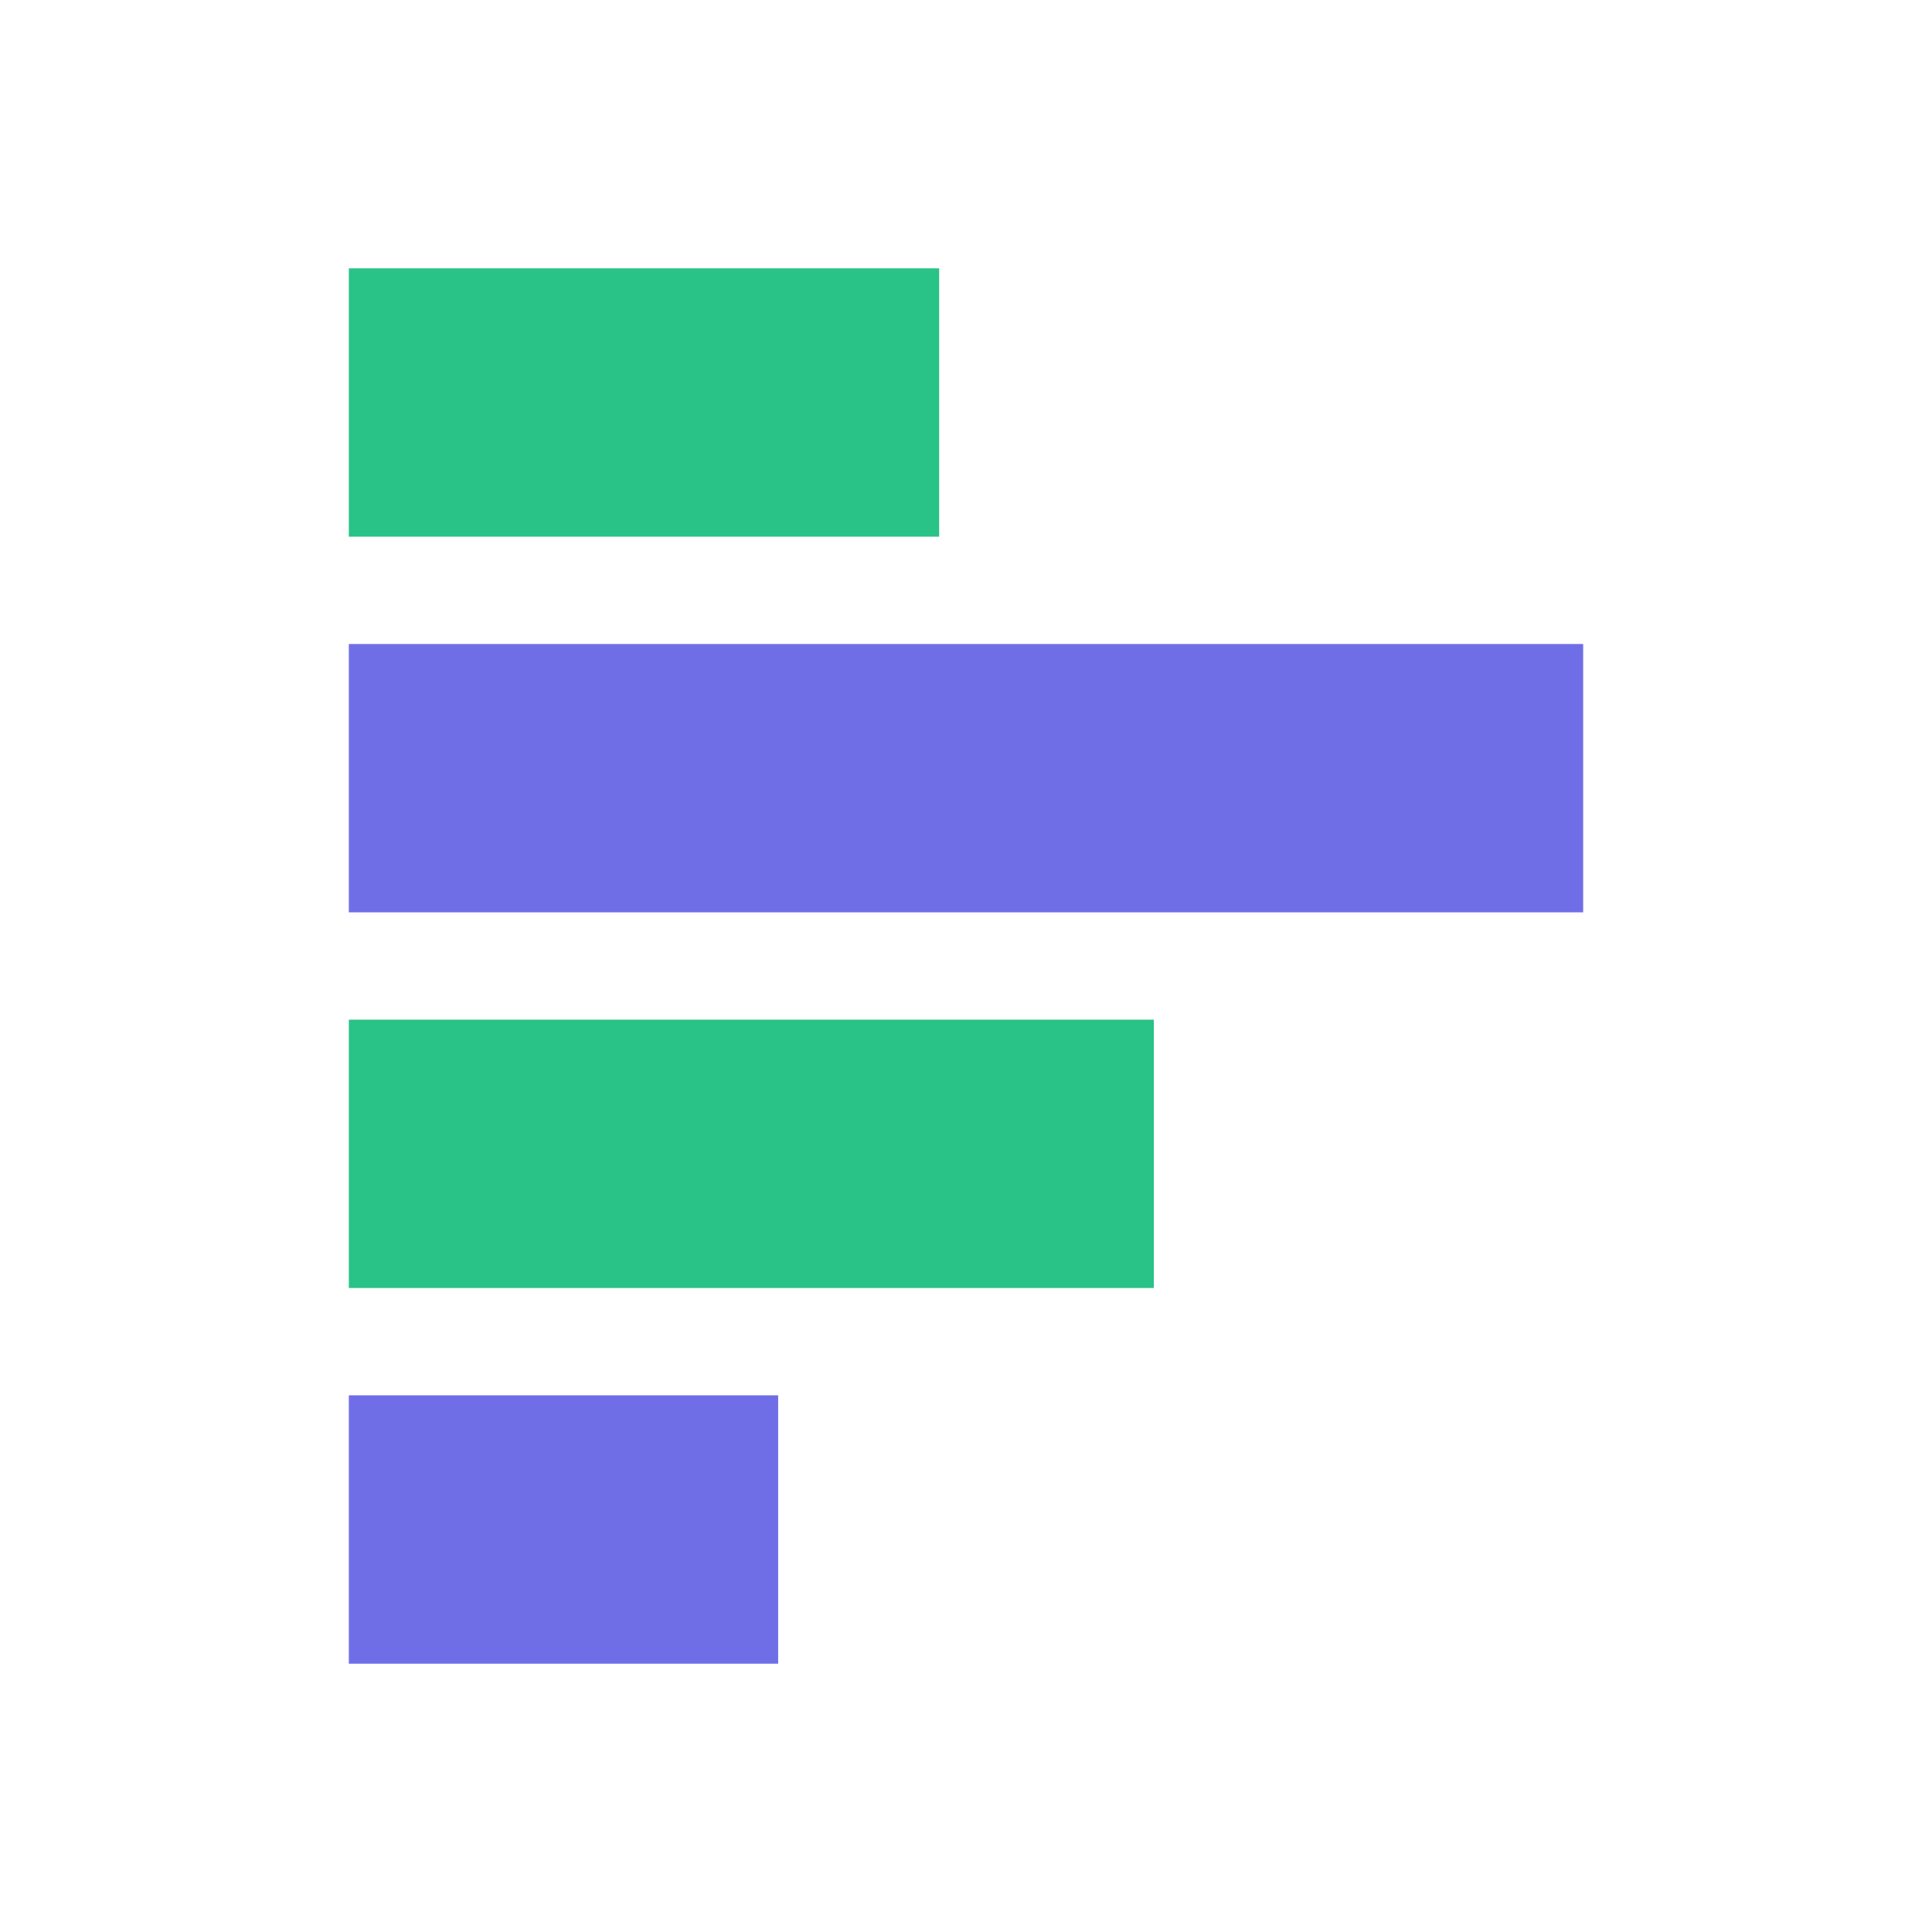
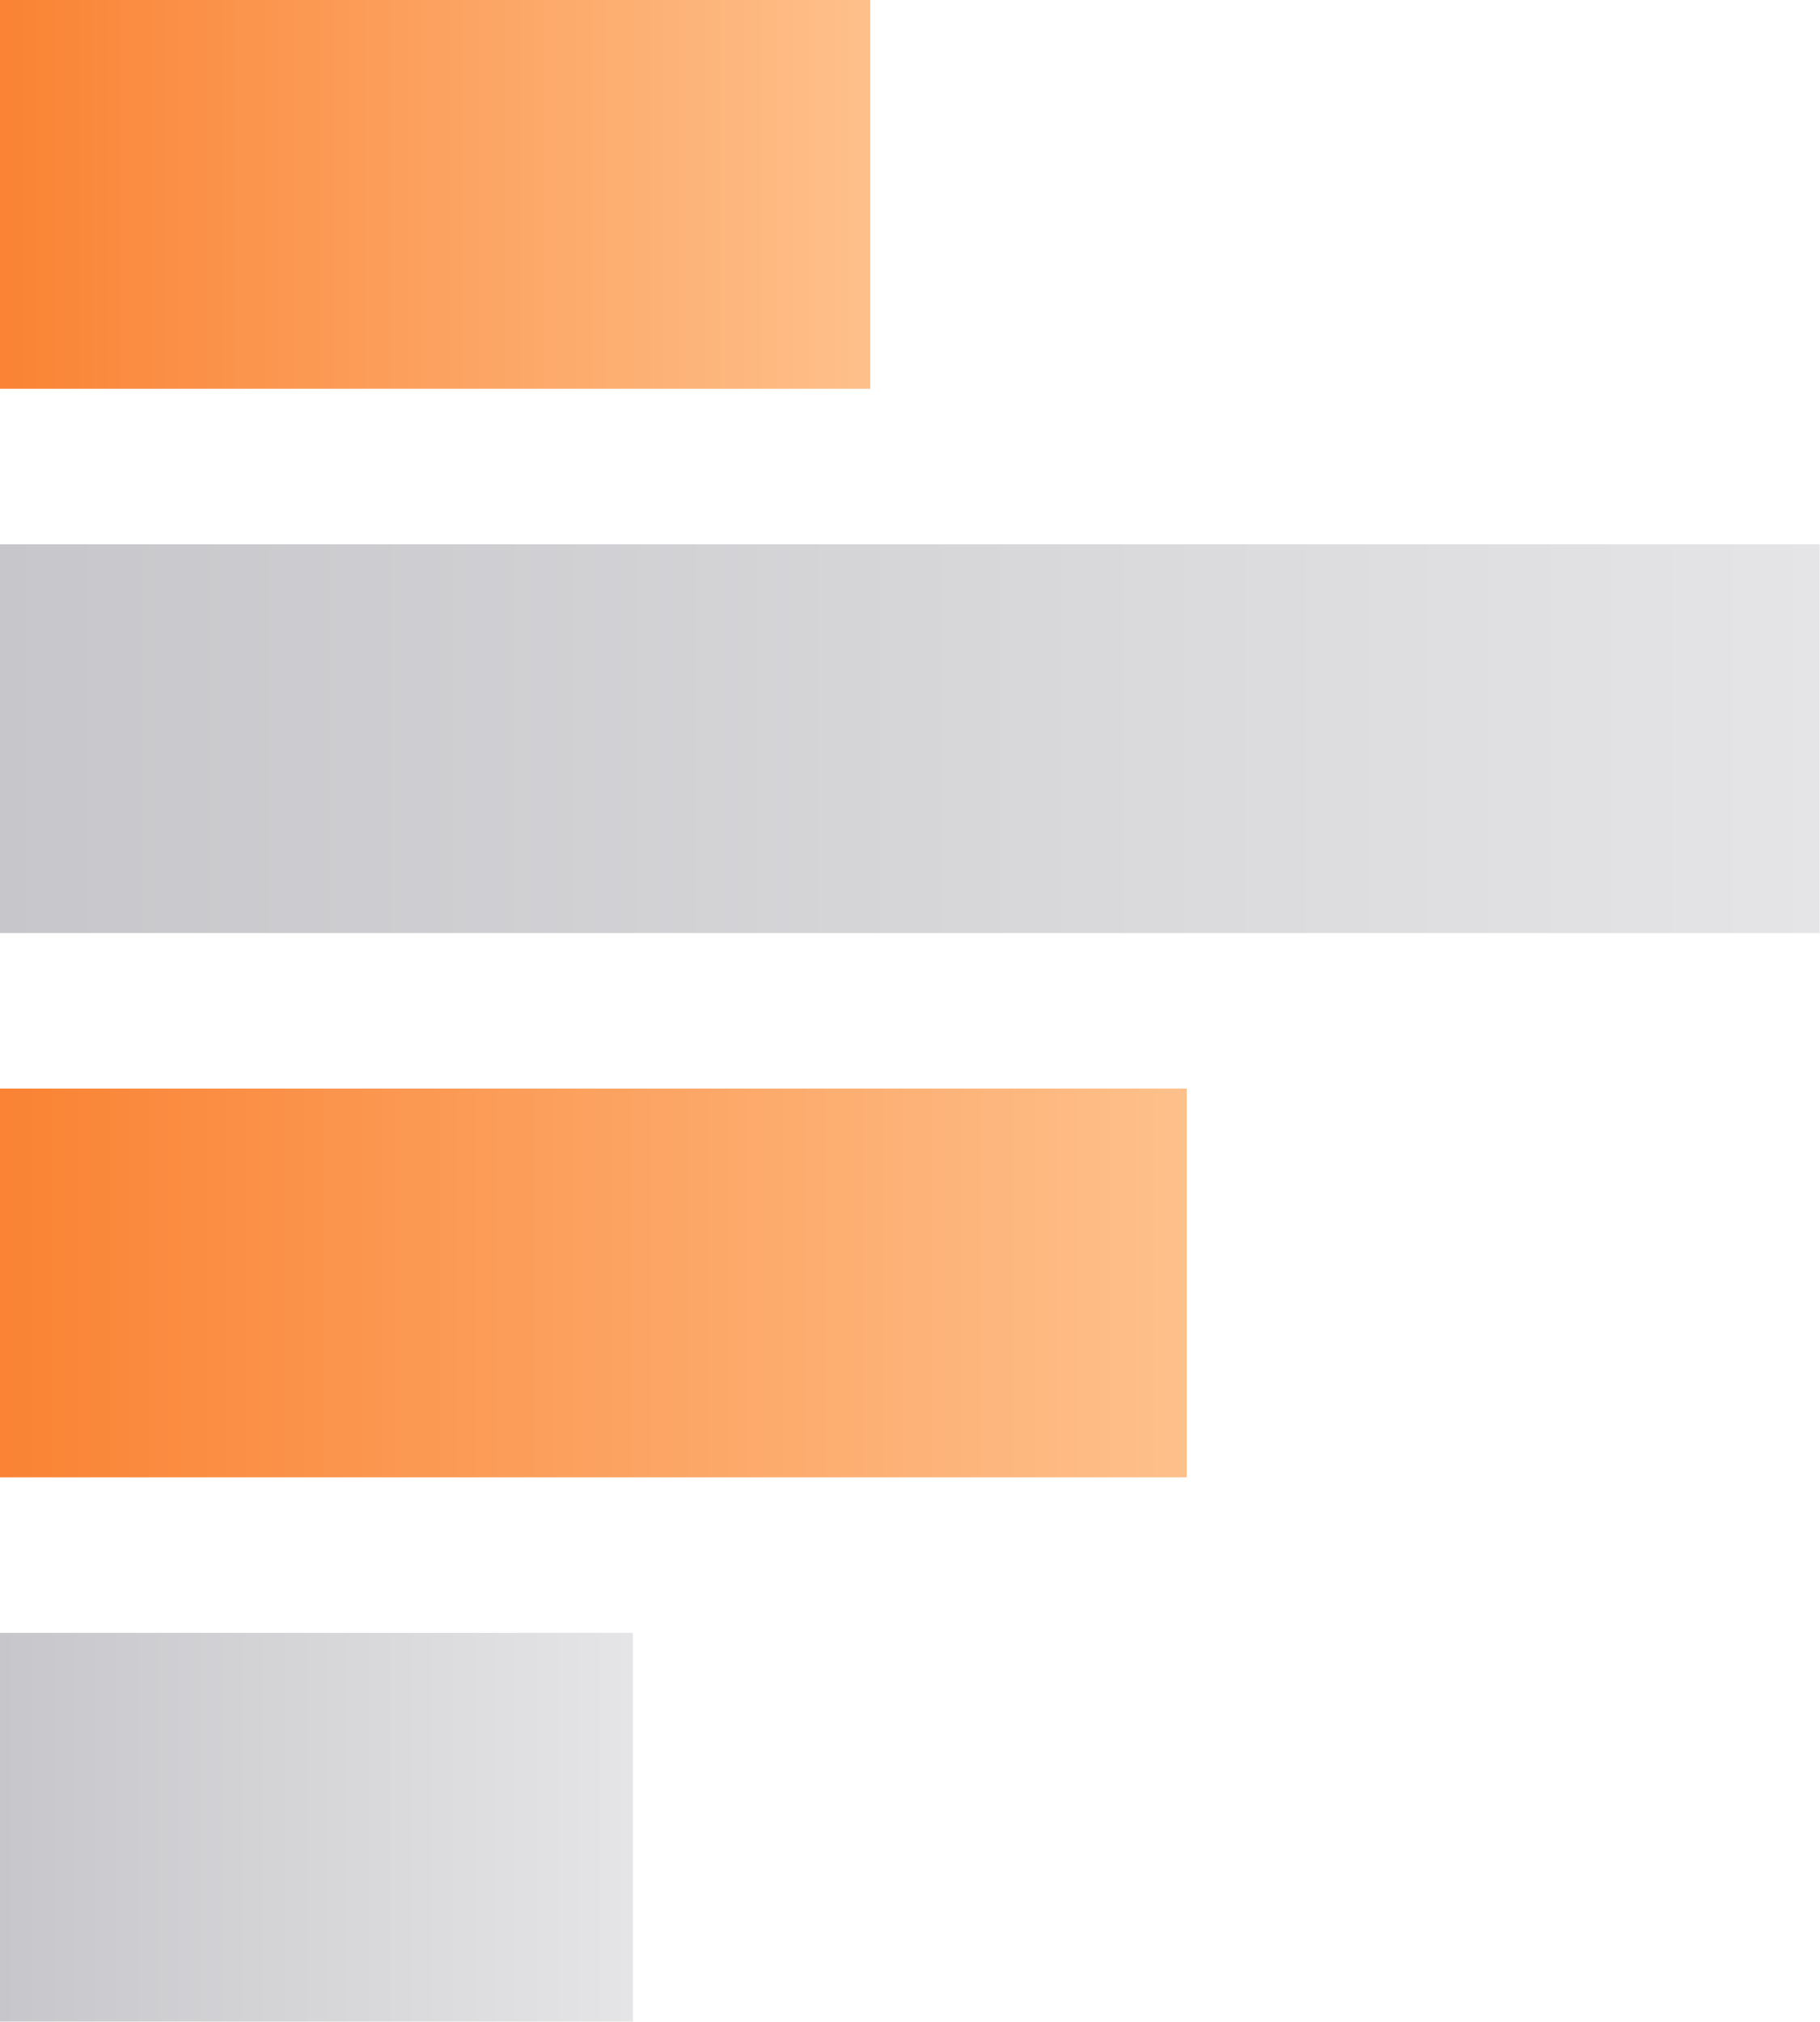
- <svg xmlns="http://www.w3.org/2000/svg" t="1651314158273" class="icon" viewBox="0 0 1024 1024" version="1.1" p-id="2181" width="200" height="200">
-   <path d="M497.778 142.222l0 142.222-312.889 0L184.889 142.222z" fill="#29C287" p-id="2182" />
-   <path d="M839.111 341.333l0 142.222-654.222 0 0-142.222z" fill="#706EE7" p-id="2183" />
-   <path d="M611.556 540.444l0 142.222-426.667 0 0-142.222z" fill="#29C287" p-id="2184" />
-   <path d="M412.444 739.556l0 142.222-227.556 1e-8 0-142.222z" fill="#706EE7" p-id="2185" />
+ <svg xmlns="http://www.w3.org/2000/svg" width="1024px" height="1138px" viewBox="0 0 1024 1138" version="1.1">
+   <defs>
+     <linearGradient x1="100%" y1="50%" x2="0%" y2="50%" id="linearGradient-1">
+       <stop stop-color="#FEC08B" offset="0%" />
+       <stop stop-color="#FA8334" offset="100%" />
+     </linearGradient>
+     <linearGradient x1="100%" y1="50%" x2="0%" y2="50%" id="linearGradient-2">
+       <stop stop-color="#E5E5E7" offset="0%" />
+       <stop stop-color="#C7C6CA" offset="100%" />
+     </linearGradient>
+     <linearGradient x1="100%" y1="50%" x2="0%" y2="50%" id="linearGradient-3">
+       <stop stop-color="#FEC08B" offset="0%" />
+       <stop stop-color="#FA8334" offset="100%" />
+     </linearGradient>
+     <linearGradient x1="100%" y1="50%" x2="0%" y2="50%" id="linearGradient-4">
+       <stop stop-color="#E5E5E7" offset="0%" />
+       <stop stop-color="#C7C6CA" offset="100%" />
+     </linearGradient>
+   </defs>
+   <g id="页面-1" stroke="none" stroke-width="1" fill="none" fill-rule="evenodd">
+     <g id="条形图" fill-rule="nonzero">
+       <polygon id="路径" fill="url(#linearGradient-1)" points="489.739 0 489.739 218.803 0 218.803 0 0" />
+       <polygon id="路径" fill="url(#linearGradient-2)" points="1024 306.325 1024 525.128 0 525.128 0 306.325" />
+       <polygon id="路径" fill="url(#linearGradient-3)" points="667.826 612.65 667.826 831.453 0 831.453 0 612.65" />
+       <polygon id="路径" fill="url(#linearGradient-4)" points="356.174 918.974 356.174 1137.778 0 1137.778 0 918.974" />
+     </g>
+   </g>
</svg>
